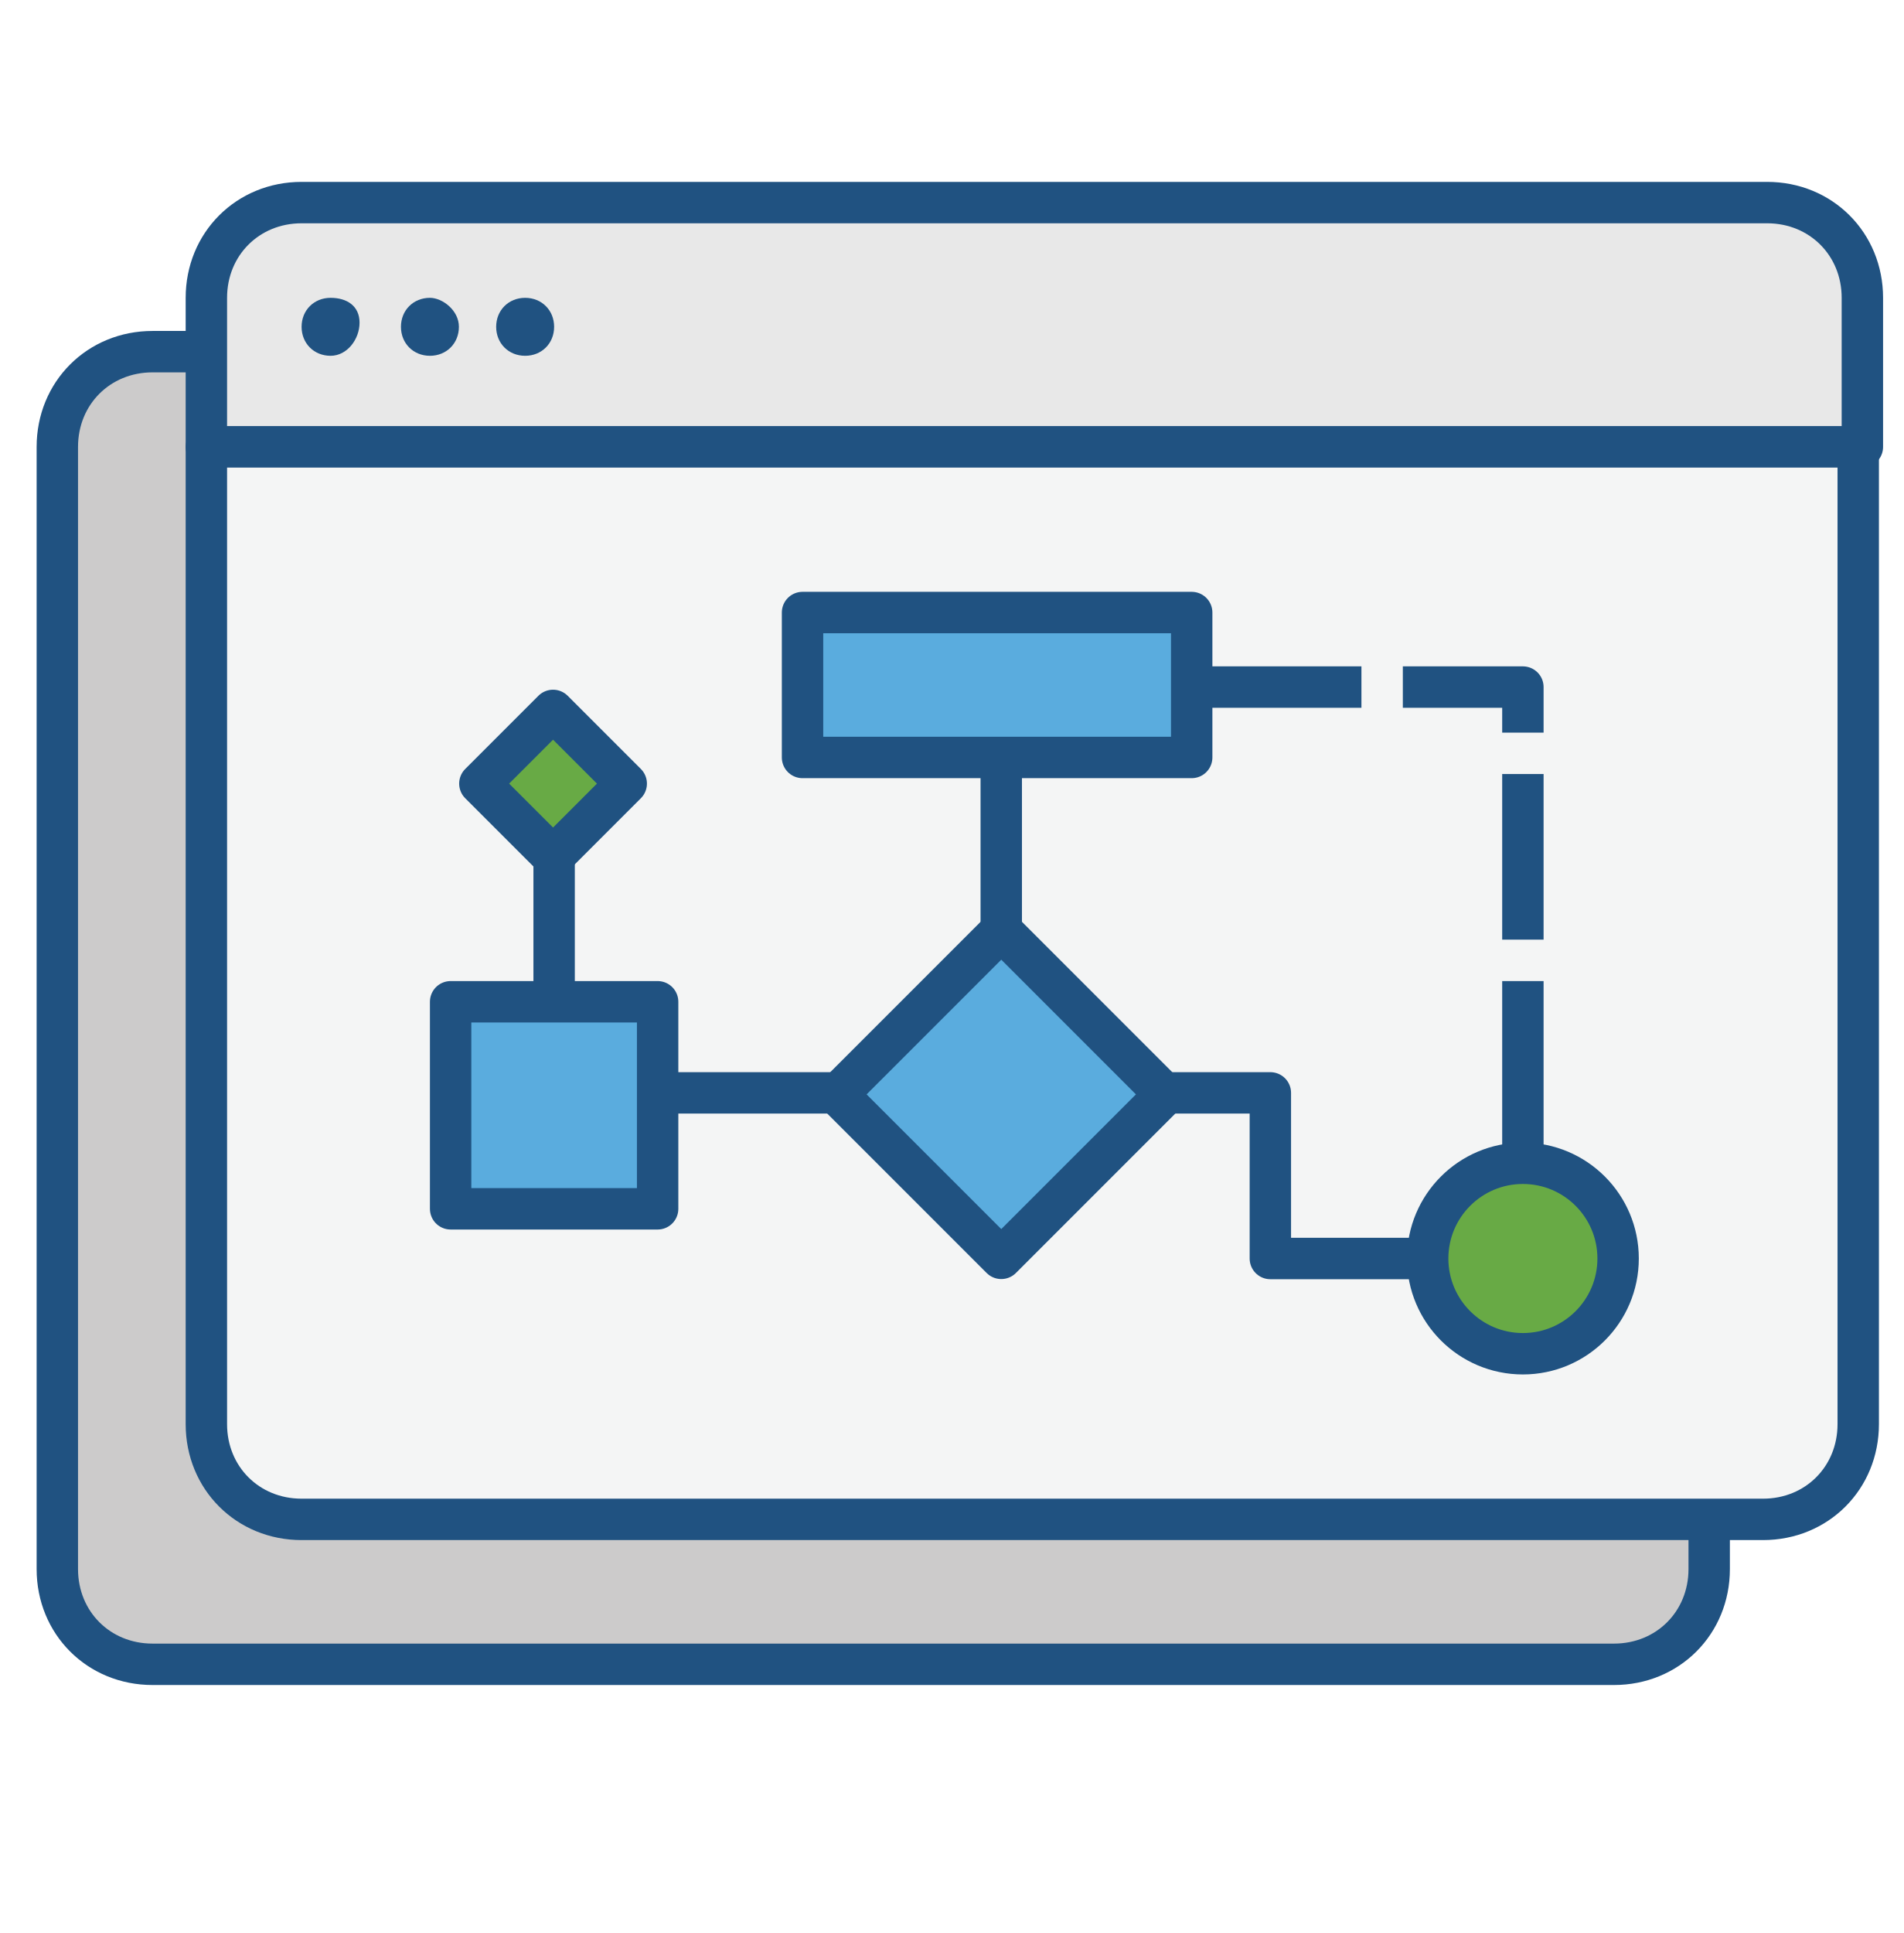
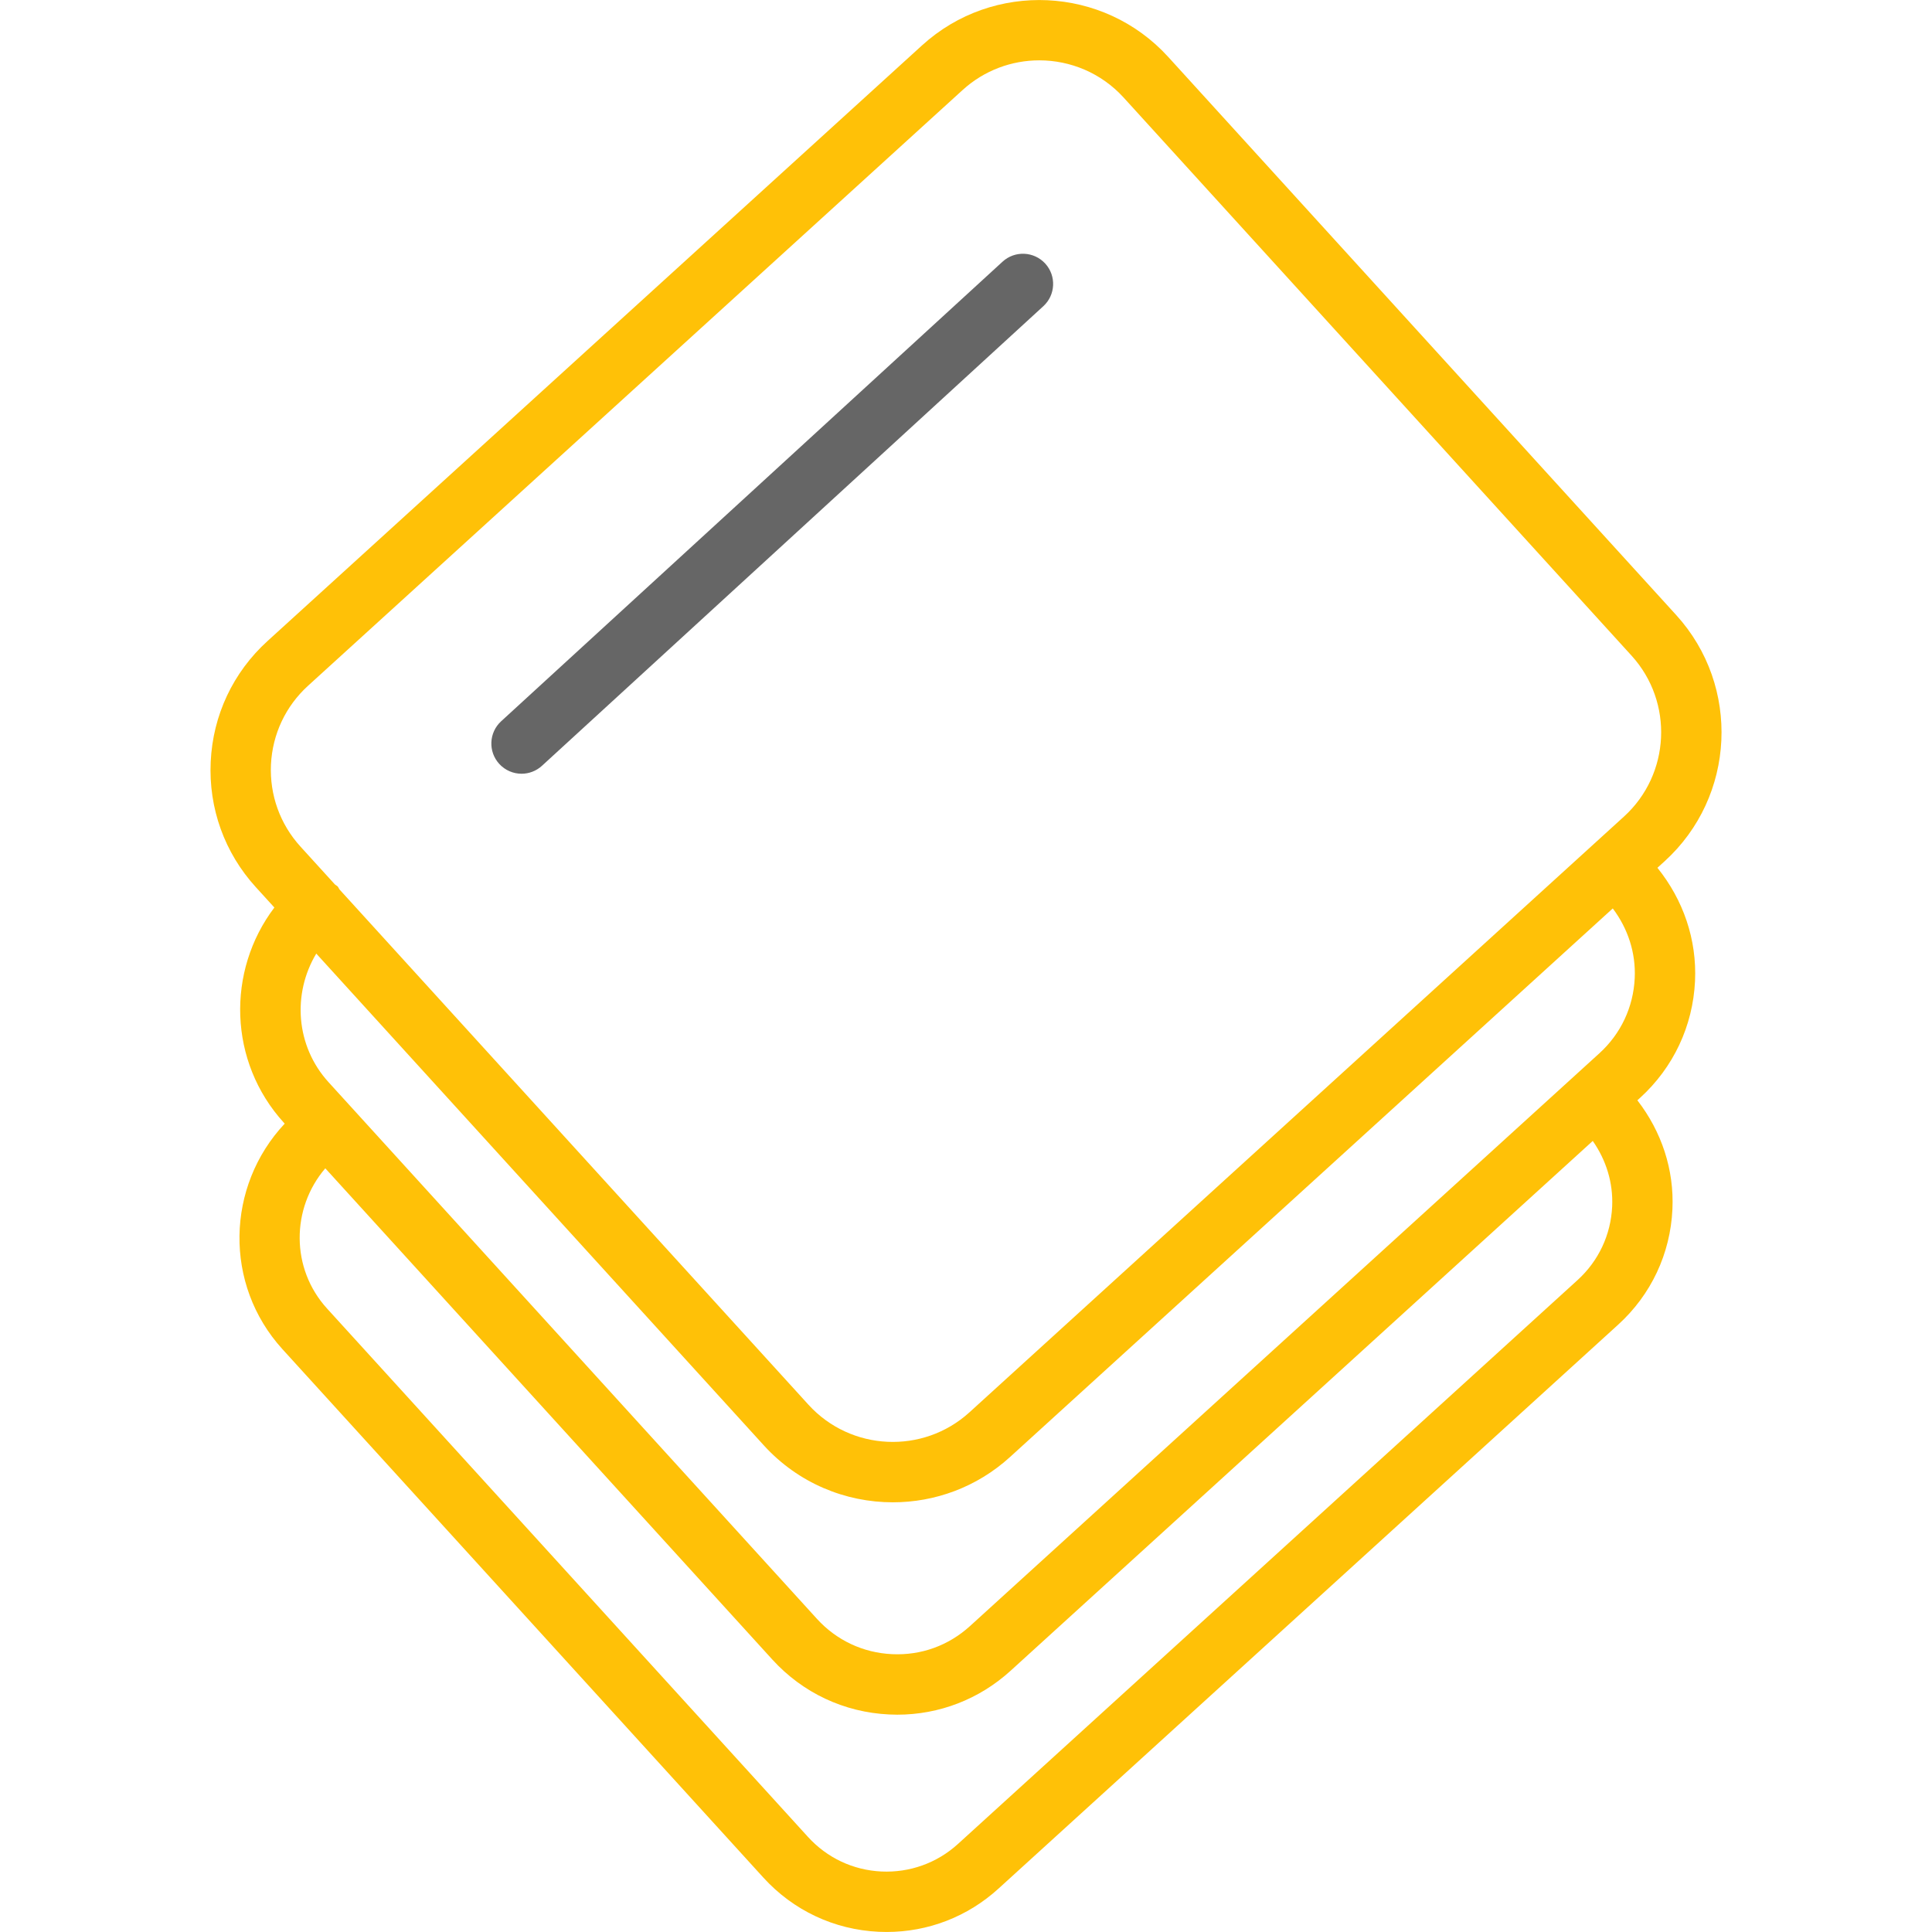
- <svg xmlns="http://www.w3.org/2000/svg" version="1.1" id="Layer_1" x="0px" y="0px" viewBox="0 0 65 66" enable-background="new 0 0 65 66" xml:space="preserve">
-   <defs id="defs61" />
-   <g id="g3" transform="matrix(1.413848,0,0,1.413848,-13.1704,-14.43201)">
-     <g id="g5">
-       <path stroke-miterlimit="10" d="m 48.3,18.7 -35.3,0 c -1.3,0 -2.3,1 -2.3,2.3 l 0,3.5 0,23.6 c 0,1.3 1,2.3 2.3,2.3 l 35.3,0 c 1.3,0 2.3,-1 2.3,-2.3 l 0,-23.6 0,-3.5 c 0.1,-1.3 -1,-2.3 -2.3,-2.3 z" id="path7" style="fill:#cccbcb;stroke:#205281;stroke-linejoin:round;stroke-miterlimit:10" />
-       <g id="g9">
-         <path stroke-miterlimit="10" d="m 54.3,17.4 c 0,-1.3 -1,-2.3 -2.3,-2.3 l -35.4,0 c -1.3,0 -2.3,1 -2.3,2.3 l 0,3.6 40,0 0,-3.6 z" id="path11" style="fill:#e8e8e8;stroke:#205281;stroke-linejoin:round;stroke-miterlimit:10" />
-         <path stroke-miterlimit="10" d="m 14.3,21 0,23.6 c 0,1.3 1,2.3 2.3,2.3 l 35.3,0 c 1.3,0 2.3,-1 2.3,-2.3 l 0,-23.6 -39.9,0 z" id="path13" style="fill:#f4f5f5;stroke:#205281;stroke-linejoin:round;stroke-miterlimit:10" />
-         <g id="g15">
-           <rect x="30.7" y="33.8" transform="matrix(0.7071,0.7071,-0.7071,0.7071,35.6926,-12.9313)" stroke-miterlimit="10" width="5.6" height="5.6" id="rect17" style="fill:#5aacde;stroke:#205281;stroke-linejoin:round;stroke-miterlimit:10" />
-           <rect x="21.4" y="27.9" transform="matrix(0.7071,0.7071,-0.7071,0.7071,27.27,-7.4963)" stroke-miterlimit="10" width="2.5" height="2.5" id="rect19" style="fill:#68aa45;stroke:#205281;stroke-linejoin:round;stroke-miterlimit:10" />
-           <rect x="28.7" y="25" stroke-miterlimit="10" width="9.4" height="3.5" id="rect21" style="fill:#5aacde;stroke:#205281;stroke-linejoin:round;stroke-miterlimit:10" />
-           <rect x="20.2" y="34.4" stroke-miterlimit="10" width="5" height="5" id="rect23" style="fill:#5aacde;stroke:#205281;stroke-linejoin:round;stroke-miterlimit:10" />
-           <line stroke-miterlimit="10" x1="29.5" y1="36.6" x2="25.2" y2="36.6" id="line25" style="fill:none;stroke:#205281;stroke-linejoin:round;stroke-miterlimit:10" />
-           <line stroke-miterlimit="10" x1="33.5" y1="32.9" x2="33.5" y2="28.7" id="line27" style="fill:none;stroke:#205281;stroke-linejoin:round;stroke-miterlimit:10" />
-           <g id="g29">
-             <line x1="22.7" y1="31" x2="22.7" y2="34.4" id="line31" style="fill:none;stroke:#205281;stroke-linejoin:round;stroke-dasharray:3.398" />
-           </g>
-           <polyline stroke-miterlimit="10" points="37.4,36.6 40,36.6 40,40.6       46.1,40.6     " id="polyline33" style="fill:none;stroke:#205281;stroke-linejoin:round;stroke-miterlimit:10" />
-           <polyline stroke-miterlimit="10" points="      38.2,26.8 46.1,26.8 46.1,40.6     " id="polyline35" style="fill:none;stroke:#205281;stroke-linejoin:round;stroke-miterlimit:10;stroke-dasharray:4, 1" />
-           <circle stroke-miterlimit="10" cx="46.1" cy="40.6" r="2.3" id="circle37" style="fill:#68aa45;stroke:#205281;stroke-linejoin:round;stroke-miterlimit:10" />
-         </g>
-         <g id="g39">
-           <g id="g41">
-             <circle cx="17.3" cy="18" r="0.2" id="circle43" style="fill:#cf4536" />
-             <path d="m 17.3,17.4 c -0.4,0 -0.7,0.3 -0.7,0.7 0,0.4 0.3,0.7 0.7,0.7 0.4,0 0.7,-0.4 0.7,-0.8 0,-0.4 -0.3,-0.6 -0.7,-0.6 l 0,0 z" id="path45" style="fill:#205281" />
-           </g>
-           <g id="g47">
-             <circle cx="19.7" cy="18" r="0.2" id="circle49" style="fill:#f5c13f" />
-             <path d="m 19.7,17.4 c -0.4,0 -0.7,0.3 -0.7,0.7 0,0.4 0.3,0.7 0.7,0.7 0.4,0 0.7,-0.3 0.7,-0.7 0,-0.4 -0.4,-0.7 -0.7,-0.7 l 0,0 z" id="path51" style="fill:#205281" />
-           </g>
-           <g id="g53">
-             <circle cx="22" cy="18" r="0.2" id="circle55" style="fill:#68aa45" />
-             <path d="m 22,17.4 c -0.4,0 -0.7,0.3 -0.7,0.7 0,0.4 0.3,0.7 0.7,0.7 0.4,0 0.7,-0.3 0.7,-0.7 0,-0.4 -0.3,-0.7 -0.7,-0.7 l 0,0 z" id="path57" style="fill:#205281" />
-           </g>
-         </g>
-       </g>
-     </g>
+ <svg xmlns="http://www.w3.org/2000/svg" version="1.1" id="Layer_1" x="0px" y="0px" viewBox="0 0 64 64" enable-background="new 0 0 64 64" xml:space="preserve">
+   <g id="Layers">
+     <path fill="#ffc107" d="M56.15,32.499c0.064-1.376-0.389-2.688-1.246-3.752l0.24-0.218   c2.354-2.142,2.525-5.8,0.384-8.153L38.698,1.885   c-2.141-2.353-5.799-2.525-8.153-0.383L8.861,21.236   c-1.141,1.037-1.809,2.457-1.881,3.997c-0.073,1.541,0.458,3.017,1.496,4.157   l0.613,0.673c-1.593,2.102-1.524,5.11,0.315,7.129l0.027,0.03   c-1.946,2.076-2.023,5.329-0.076,7.47L25.285,62.195   c0.991,1.09,2.348,1.729,3.82,1.798c0.089,0.004,0.177,0.006,0.266,0.006   c1.375,0,2.683-0.505,3.706-1.437l20.527-18.681c1.09-0.991,1.729-2.349,1.797-3.821   c0.062-1.319-0.362-2.577-1.161-3.611l0.088-0.08   C55.433,35.364,56.079,33.99,56.15,32.499z M10.206,22.715L31.89,2.98   c0.722-0.656,1.632-0.981,2.538-0.981c1.025,0,2.048,0.415,2.791,1.23l16.829,18.491   c1.399,1.538,1.287,3.929-0.251,5.329L32.113,46.786   c-1.539,1.398-3.929,1.286-5.33-0.251L11.244,29.462   c-0.022-0.031-0.031-0.067-0.058-0.096c-0.026-0.029-0.062-0.041-0.09-0.066   l-1.142-1.255c-0.678-0.745-1.024-1.71-0.978-2.717   C9.025,24.321,9.461,23.393,10.206,22.715z M25.304,47.881   c1.138,1.25,2.702,1.885,4.273,1.885c1.387,0,2.778-0.496,3.882-1.501l19.966-18.172   c0.501,0.666,0.767,1.469,0.727,2.311c-0.045,0.958-0.46,1.841-1.169,2.486   L32.132,53.866c-0.708,0.643-1.615,0.977-2.584,0.93   c-0.958-0.045-1.84-0.46-2.485-1.169L10.882,35.847   c-1.091-1.199-1.2-2.935-0.405-4.258L25.304,47.881z M53.405,39.967   c-0.044,0.939-0.451,1.804-1.146,2.437l-20.527,18.681   c-0.695,0.632-1.6,0.954-2.532,0.911c-0.938-0.044-1.803-0.451-2.435-1.146   L10.834,43.347c-1.206-1.325-1.193-3.318-0.058-4.645l14.807,16.271   c1.005,1.104,2.379,1.751,3.871,1.821c0.09,0.004,0.179,0.007,0.269,0.007   c1.392,0,2.718-0.512,3.755-1.456L52.762,37.795   C53.206,38.429,53.441,39.18,53.405,39.967z" />
+     <path fill="#666666" d="M17.277,25.631c0.241,0,0.483-0.087,0.676-0.263l16.609-15.225   c0.407-0.373,0.435-1.006,0.062-1.413c-0.373-0.406-1.005-0.435-1.413-0.062   L16.601,23.893c-0.407,0.373-0.435,1.006-0.062,1.413   C16.737,25.521,17.006,25.631,17.277,25.631z" />
  </g>
+   <g>
+ </g>
+   <g>
+ </g>
+   <g>
+ </g>
+   <g>
+ </g>
+   <g>
+ </g>
+   <g>
+ </g>
+   <g>
+ </g>
+   <g>
+ </g>
+   <g>
+ </g>
+   <g>
+ </g>
+   <g>
+ </g>
+   <g>
+ </g>
+   <g>
+ </g>
+   <g>
+ </g>
+   <g>
+ </g>
</svg>
